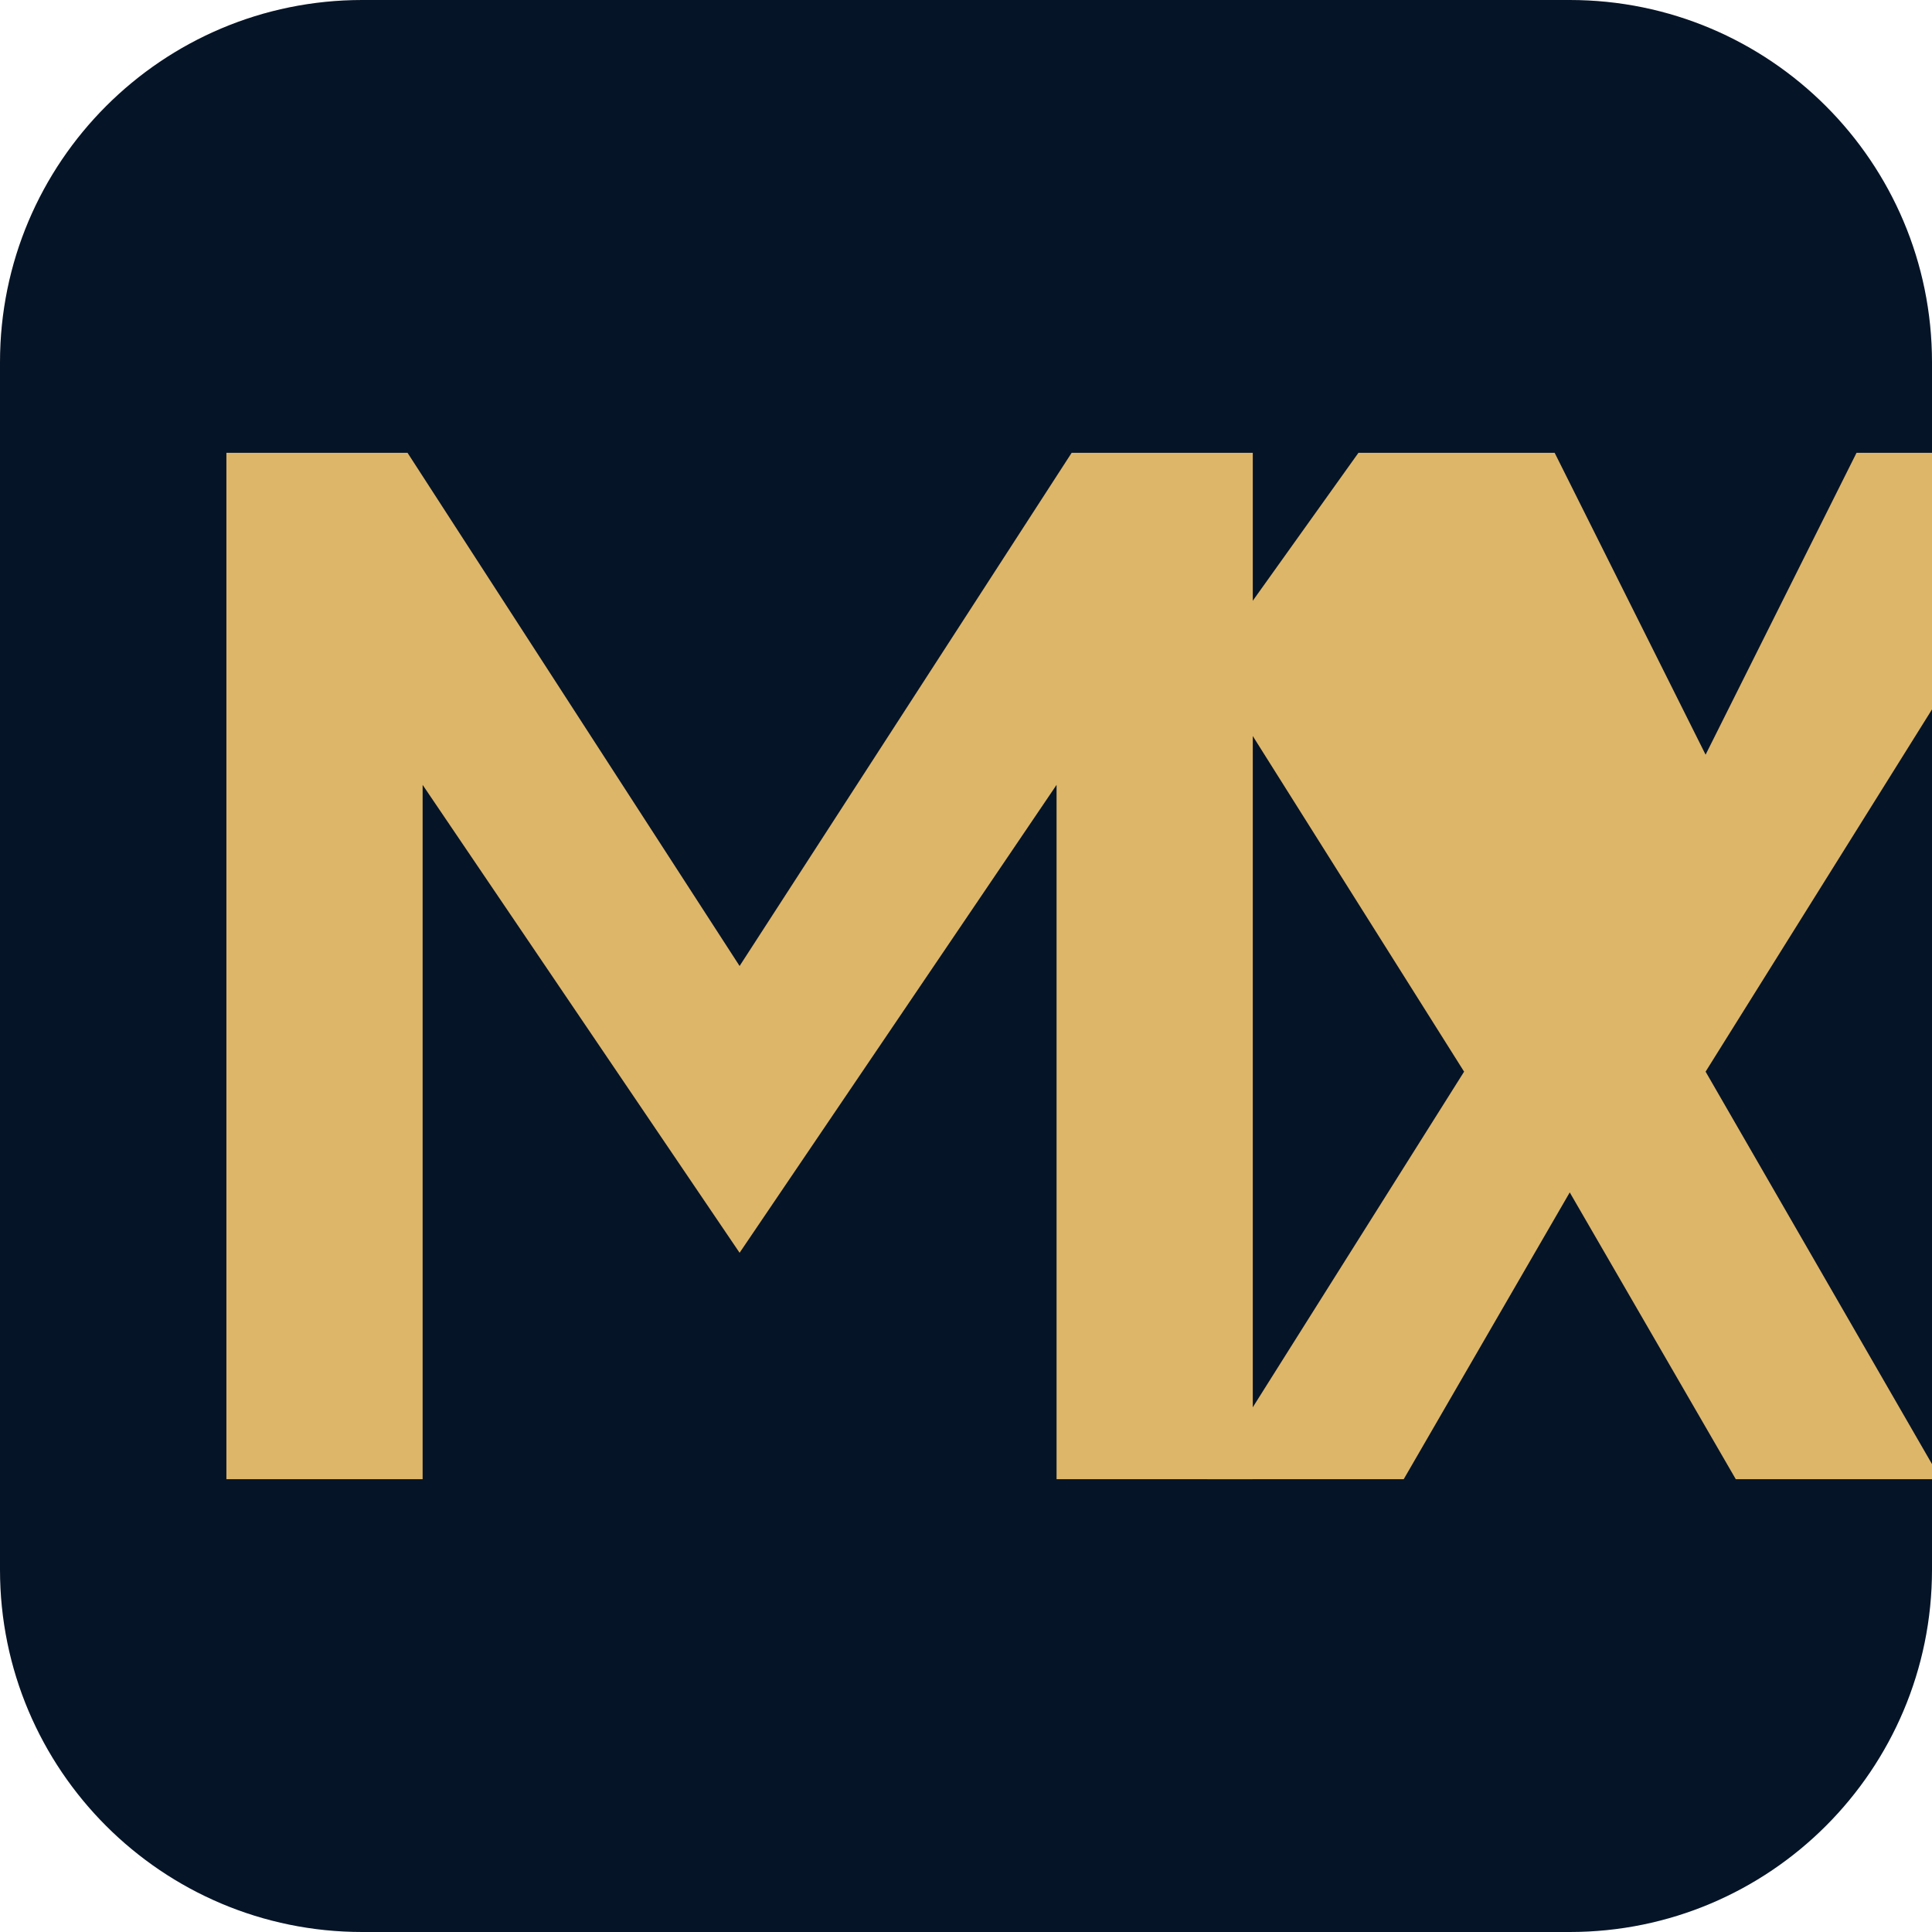
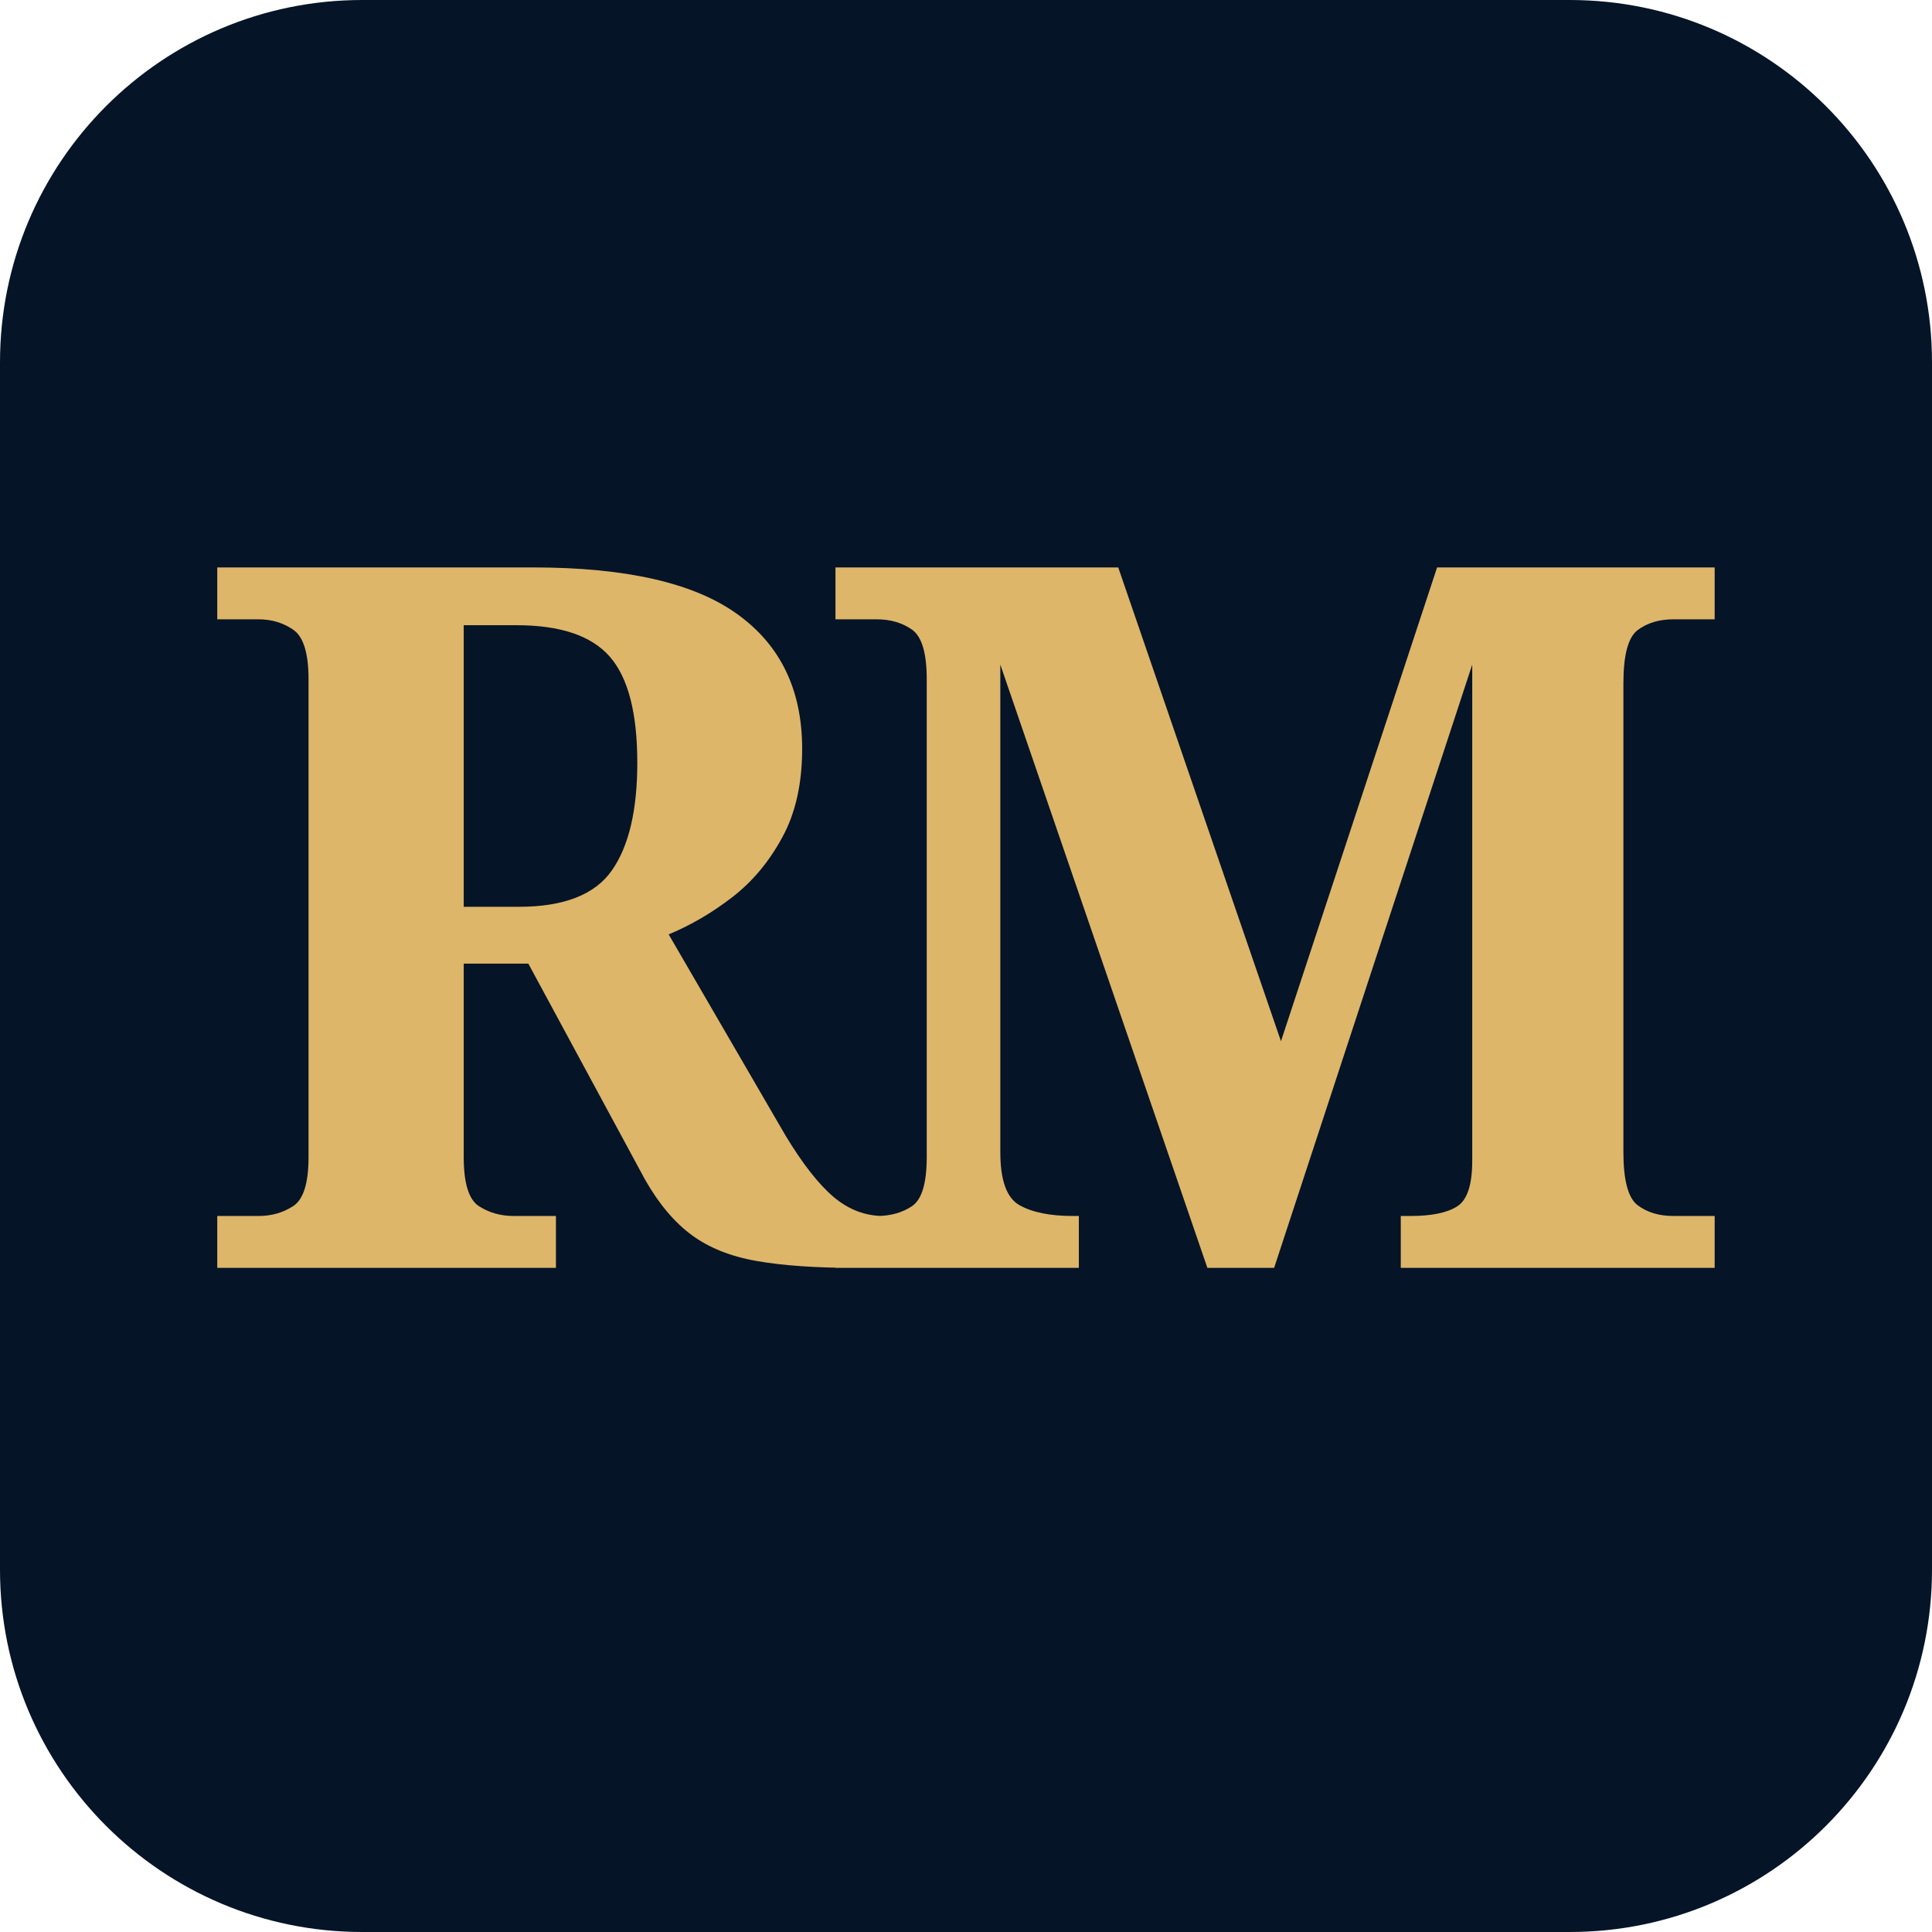
<svg xmlns="http://www.w3.org/2000/svg" viewBox="0 0 128 128">
  <rect width="128" height="128" rx="24" fill="#061427" />
-   <path d="M15 98V30h12l22 34 22-34h12v68H70V52L49 83 28 52v46Z" fill="#DDB66A" />
-   <path d="M90 30h13l10 20 10-20h5v17l-15 24 15 26v1h-13l-11-19-11 19H80l17-27-17-27Z" fill="#DDB66A" />
+   <text x="64" y="84" text-anchor="middle" font-family="Georgia,serif" font-size="65" font-weight="bold" letter-spacing="-5" fill="#DDB66A">RM</text>
</svg>
